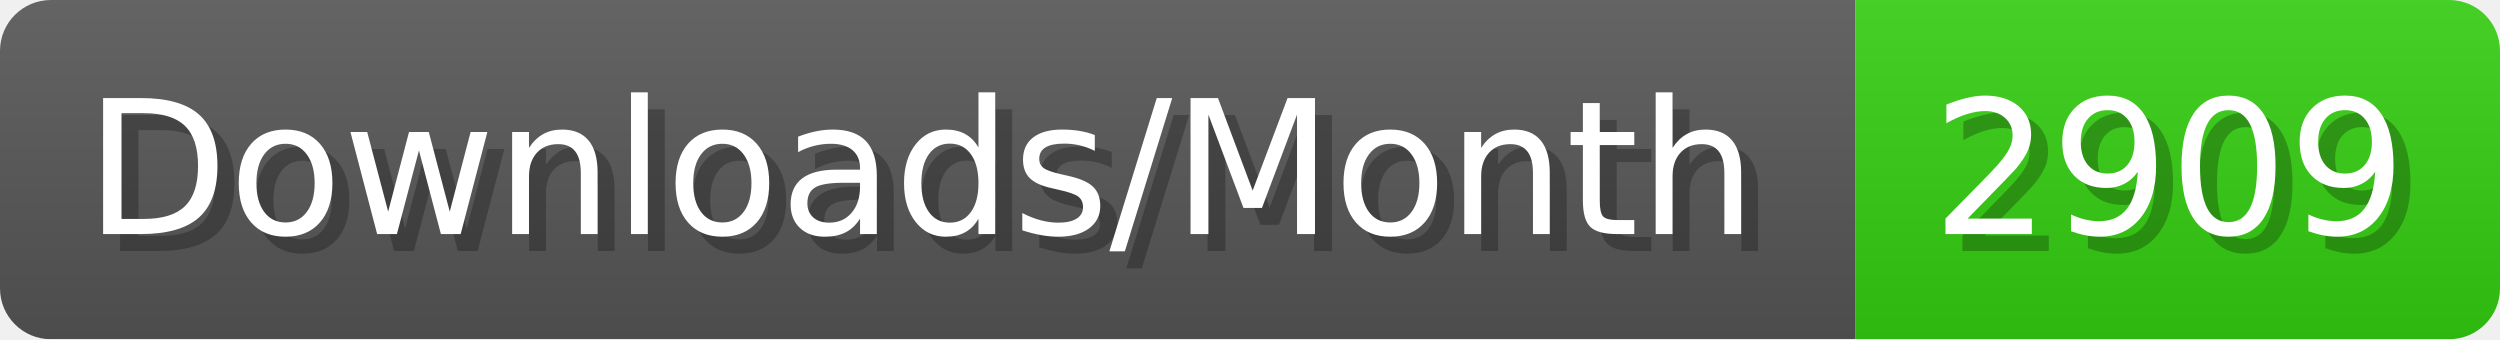
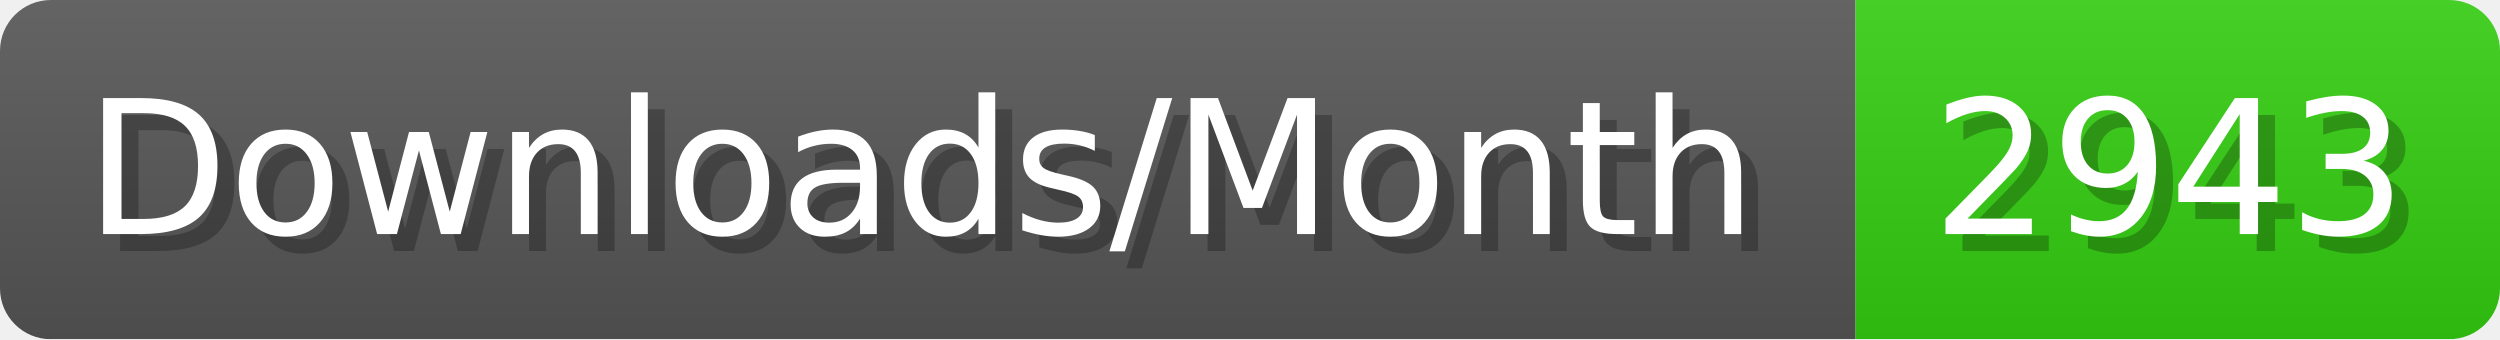
- <svg xmlns="http://www.w3.org/2000/svg" width="147.4" height="20" viewBox="0 0 1474 200" role="img" aria-label="Downloads/Month: 2909">
+ <svg xmlns="http://www.w3.org/2000/svg" width="147.4" height="20" viewBox="0 0 1474 200" role="img" aria-label="Downloads/Month: 2943">
  <linearGradient id="YlXUI" x2="0" y2="100%">
    <stop offset="0" stop-opacity=".1" stop-color="#EEE" />
    <stop offset="1" stop-opacity=".1" />
  </linearGradient>
  <mask id="JHhop">
    <rect width="1474" height="200" rx="30" fill="#FFF" />
  </mask>
  <g mask="url(#JHhop)">
    <rect width="1094" height="200" fill="#555" />
    <rect width="380" height="200" fill="#3C1" x="1094" />
    <rect width="1474" height="200" fill="url(#YlXUI)" />
  </g>
  <g aria-hidden="true" fill="#fff" text-anchor="start" font-family="Verdana,DejaVu Sans,sans-serif" font-size="110">
    <text x="60" y="148" textLength="994" fill="#000" opacity="0.25">Downloads/Month</text>
    <text x="50" y="138" textLength="994">Downloads/Month</text>
-     <text x="1149" y="148" textLength="280" fill="#000" opacity="0.25">2909</text>
-     <text x="1139" y="138" textLength="280">2909</text>
+     <text x="1149" y="148" textLength="280" fill="#000" opacity="0.25">2943</text>
+     <text x="1139" y="138" textLength="280">2943</text>
  </g>
</svg>
